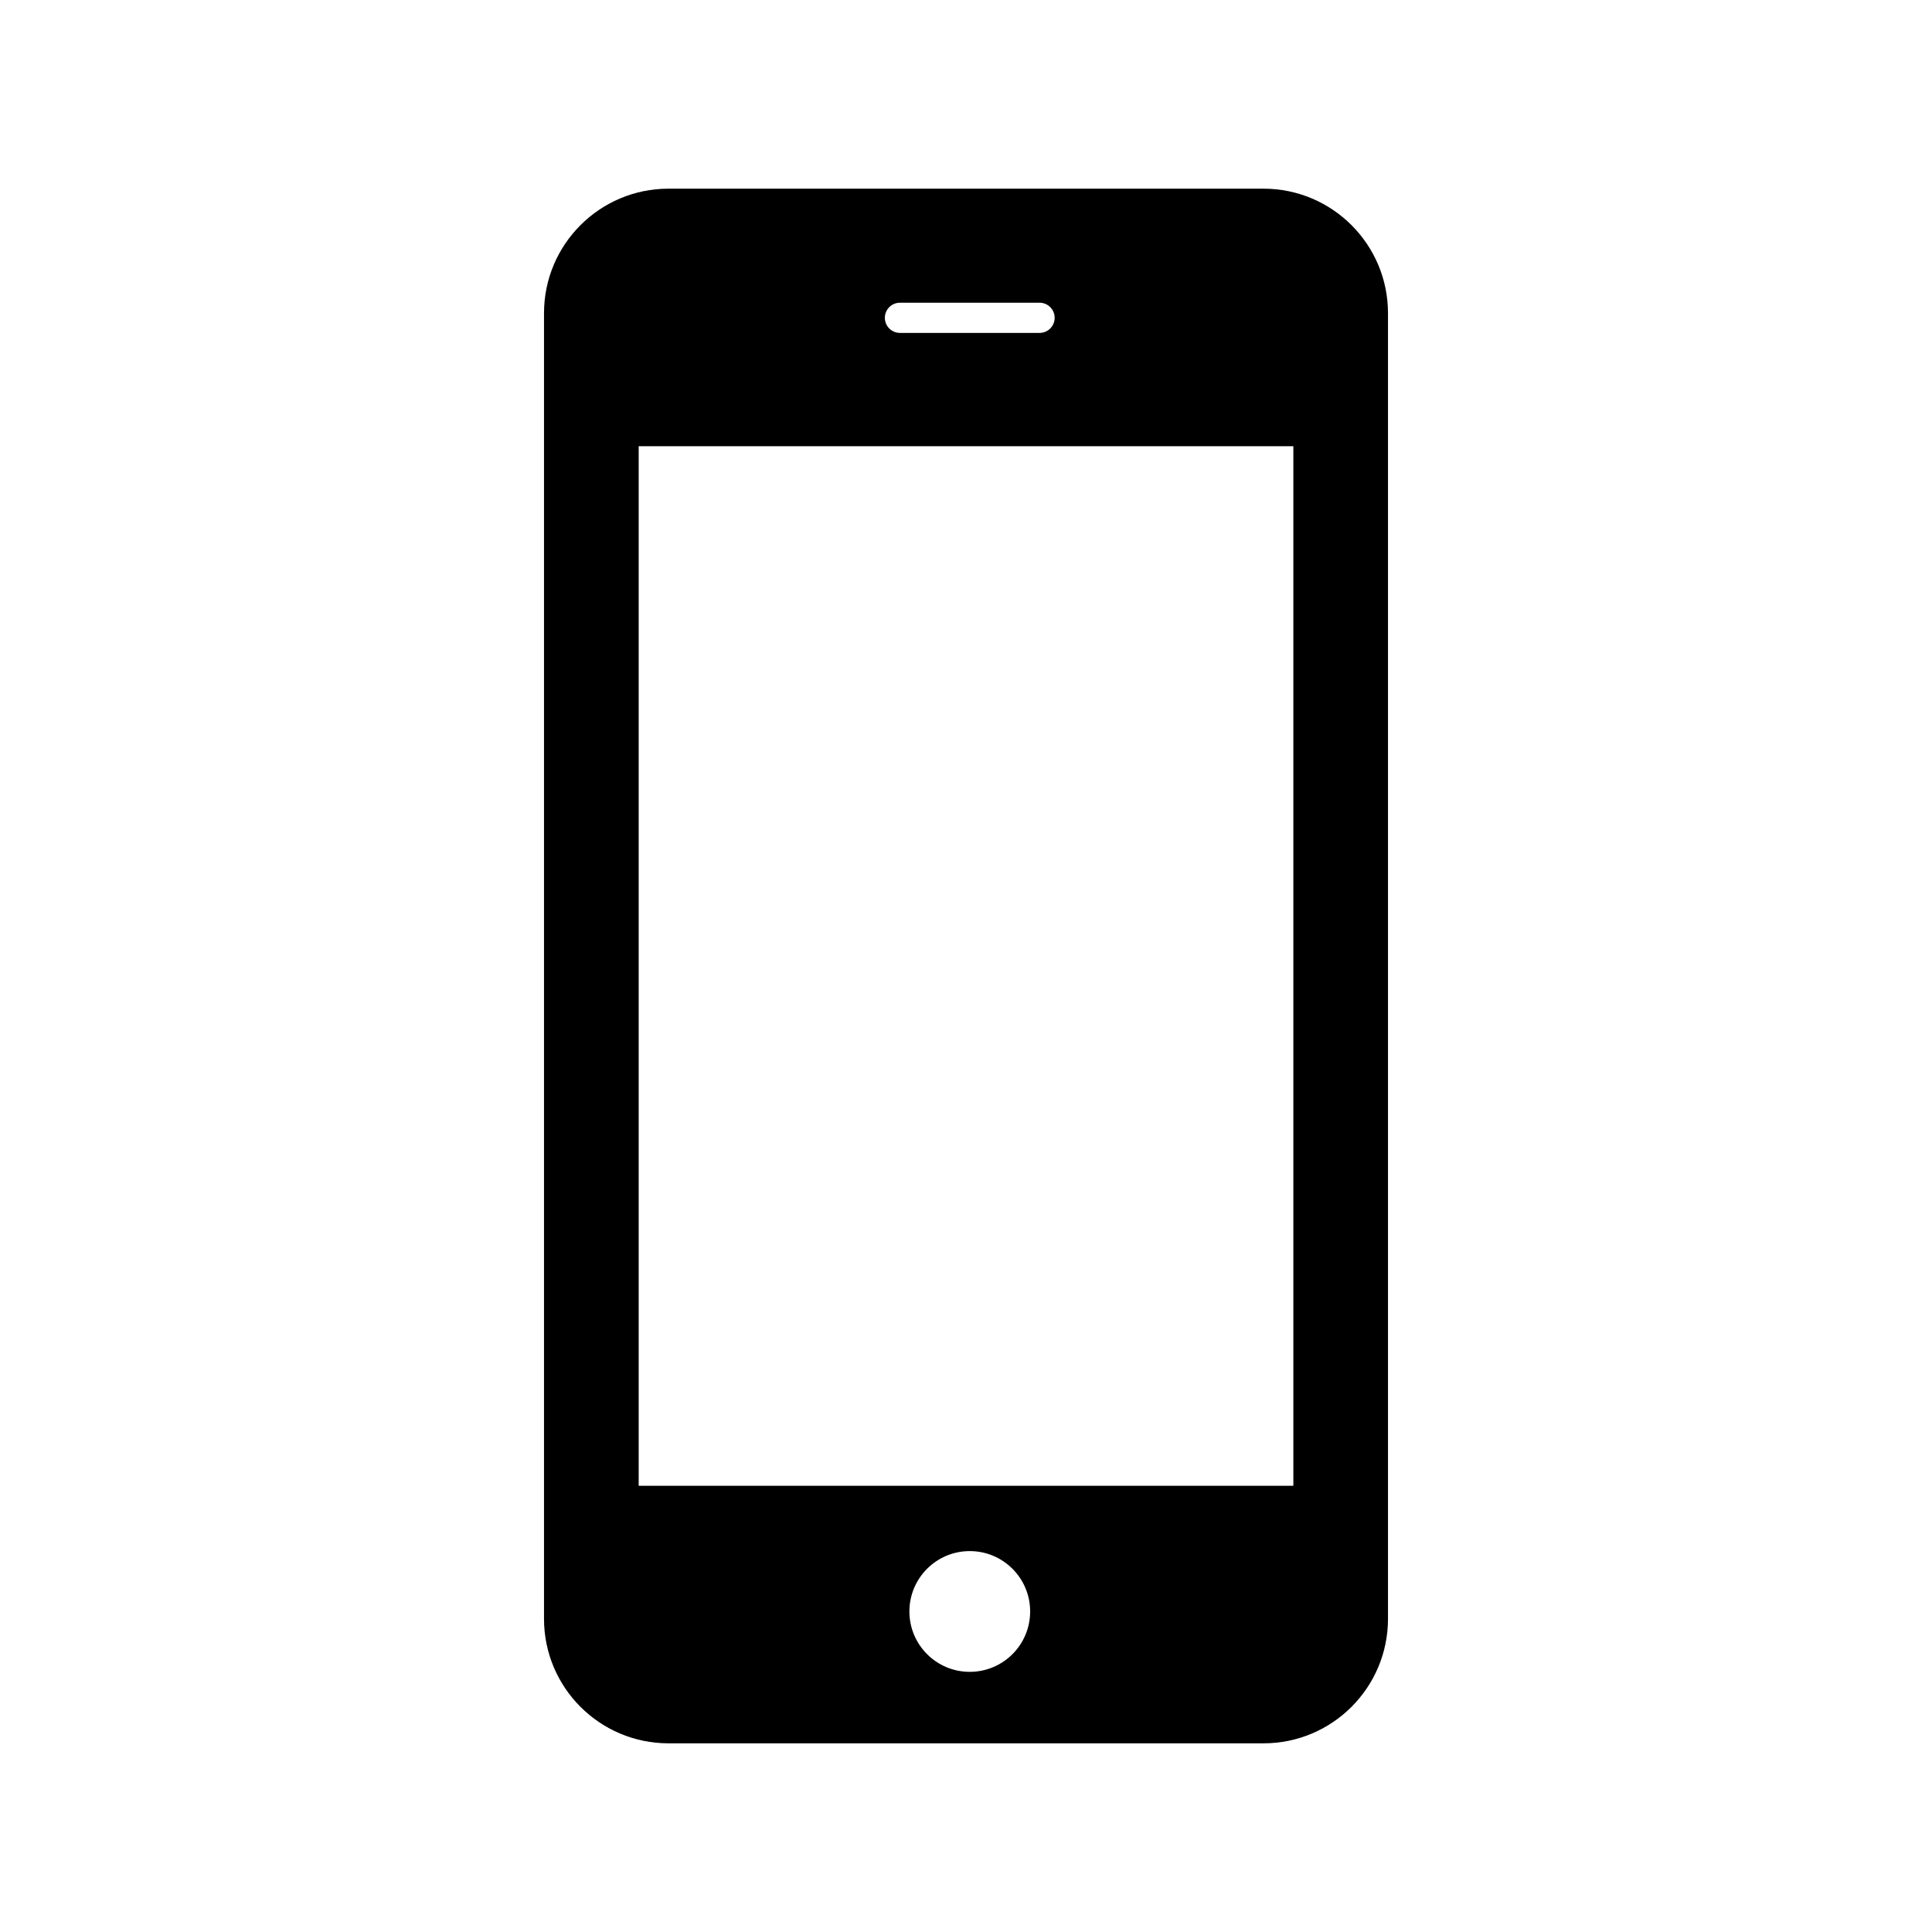
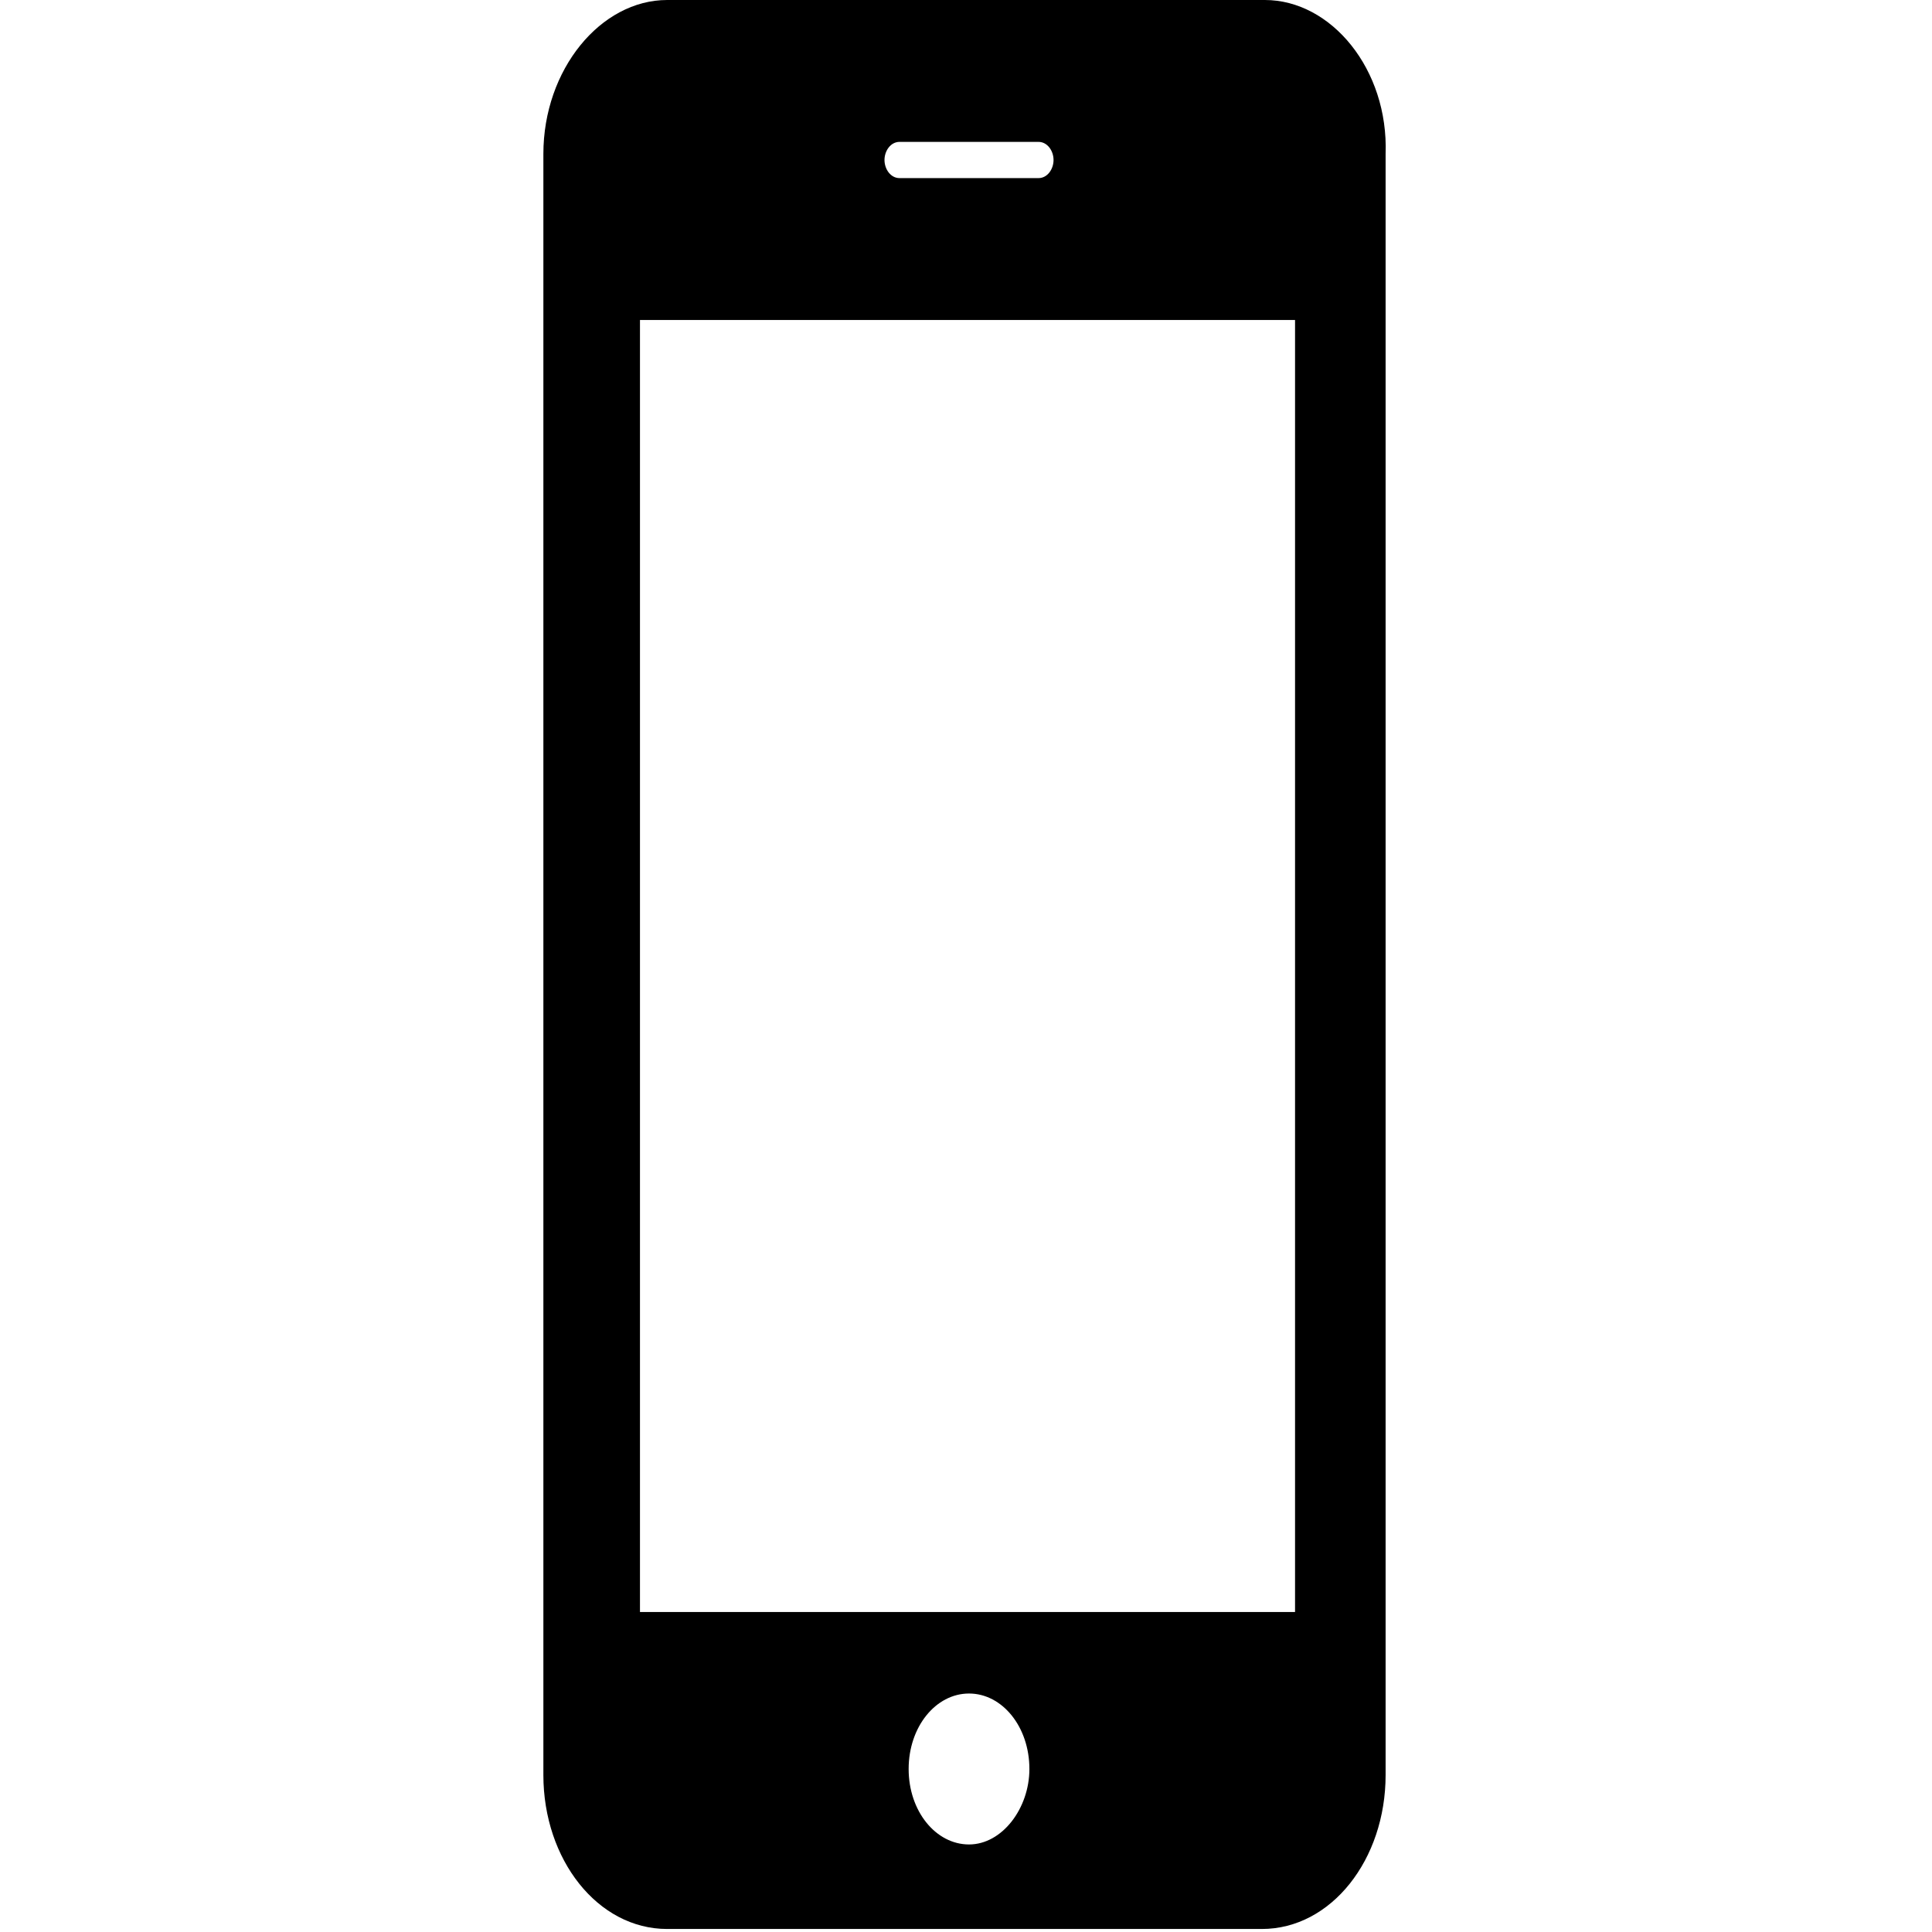
- <svg xmlns="http://www.w3.org/2000/svg" version="1.1" id="Layer_1" x="0px" y="0px" width="64px" height="64px" viewBox="224 224 64 64" enable-background="new 224 224 64 64" xml:space="preserve">
-   <path id="smartphone-4-icon" d="M265.854,230.25h-19.708c-2.278,0-4.125,1.847-4.125,4.125v43.25c0,2.278,1.847,4.125,4.125,4.125  h19.708c2.278,0,4.125-1.847,4.125-4.125v-43.25C269.979,232.097,268.132,230.25,265.854,230.25z M253.812,234.028h4.625  c0.276,0,0.5,0.224,0.5,0.5s-0.224,0.5-0.5,0.5h-4.625c-0.276,0-0.5-0.224-0.5-0.5S253.536,234.028,253.812,234.028z   M256.125,279.382c-1.105,0-2-0.895-2-2c0-1.105,0.895-2,2-2c1.104,0,2,0.895,2,2C258.125,278.487,257.229,279.382,256.125,279.382z   M266.844,273.219h-21.687v-34.438h21.687V273.219z" />
+ <svg xmlns="http://www.w3.org/2000/svg" version="1.1" id="Layer_1" x="0px" y="0px" viewBox="0 0 64 64" enable-background="new 0 0 64 64" xml:space="preserve">
+   <path id="smartphone-4-icon" d="M41.9,0H22.1C19.9,0,18,2.3,18,5.1v53.7c0,2.8,1.8,5.1,4.1,5.1h19.7c2.3,0,4.1-2.3,4.1-5.1V5.1  C46,2.3,44.1,0,41.9,0z M29.8,4.7h4.6c0.3,0,0.5,0.3,0.5,0.6c0,0.3-0.2,0.6-0.5,0.6h-4.6c-0.3,0-0.5-0.3-0.5-0.6  C29.3,5,29.5,4.7,29.8,4.7z M32.1,61.1c-1.1,0-2-1.1-2-2.5c0-1.4,0.9-2.5,2-2.5c1.1,0,2,1.1,2,2.5C34.1,59.9,33.2,61.1,32.1,61.1z   M42.8,53.4H21.2V10.6h21.7V53.4z" />
</svg>
